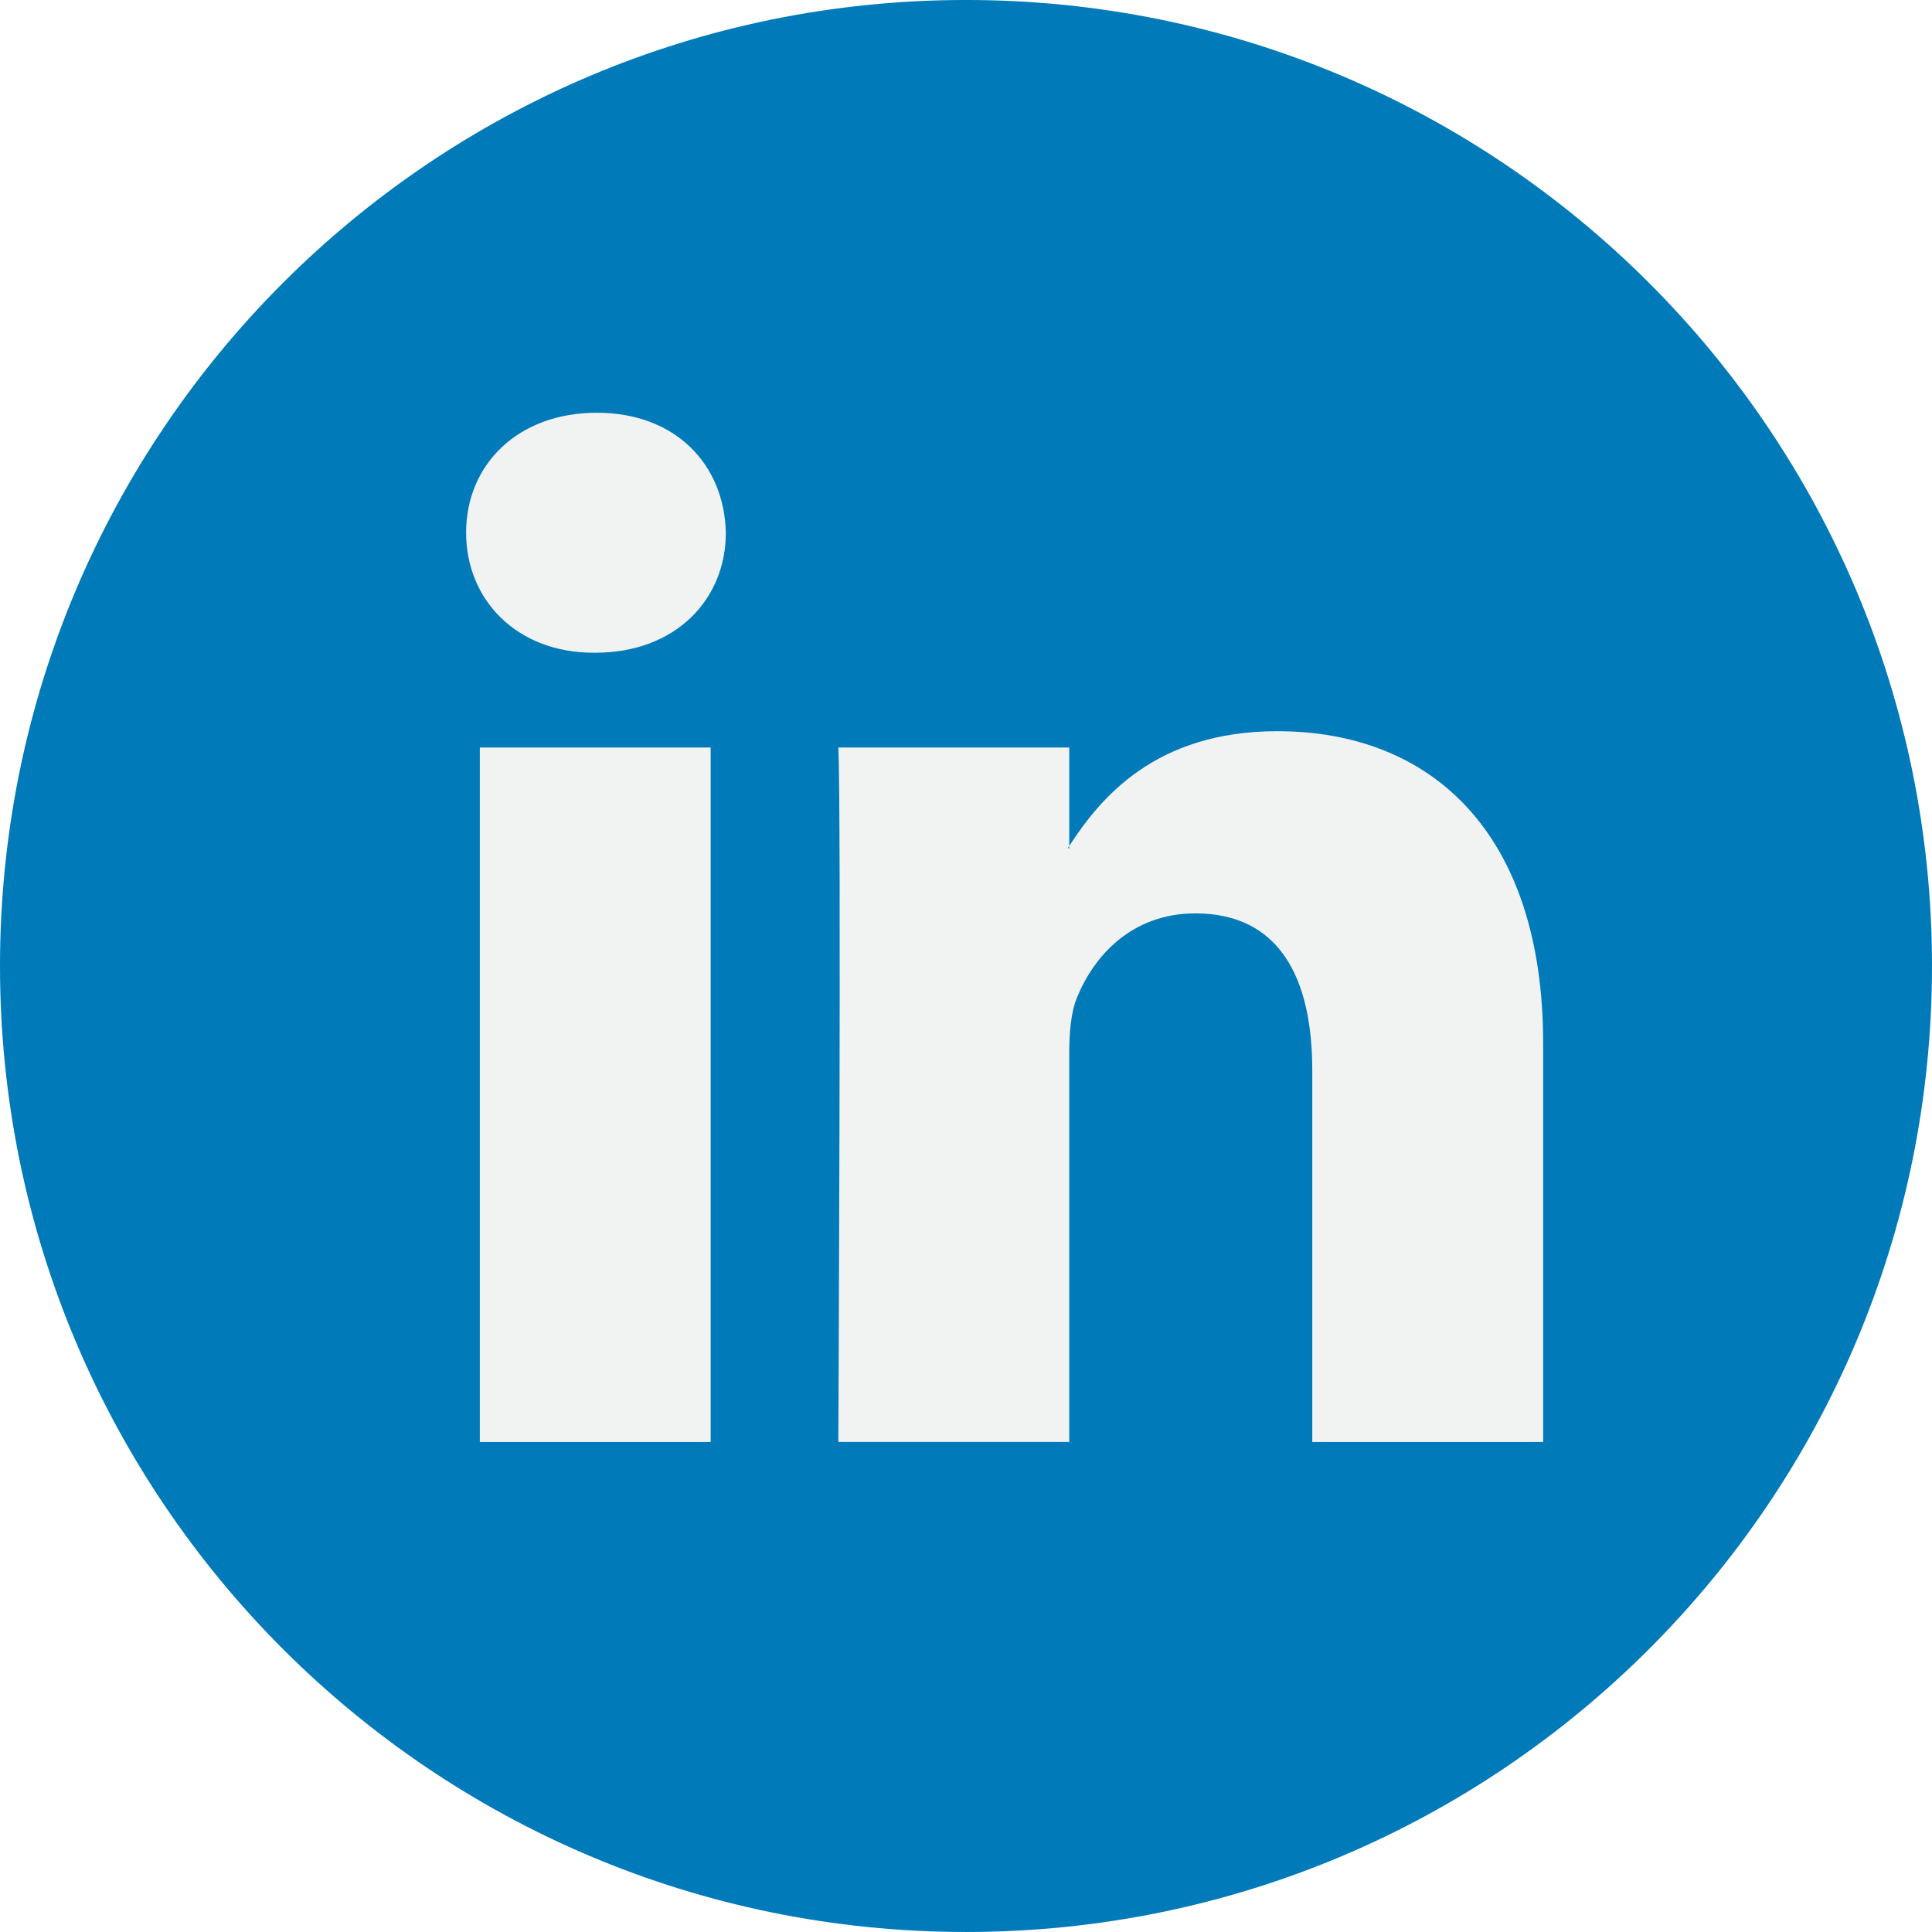
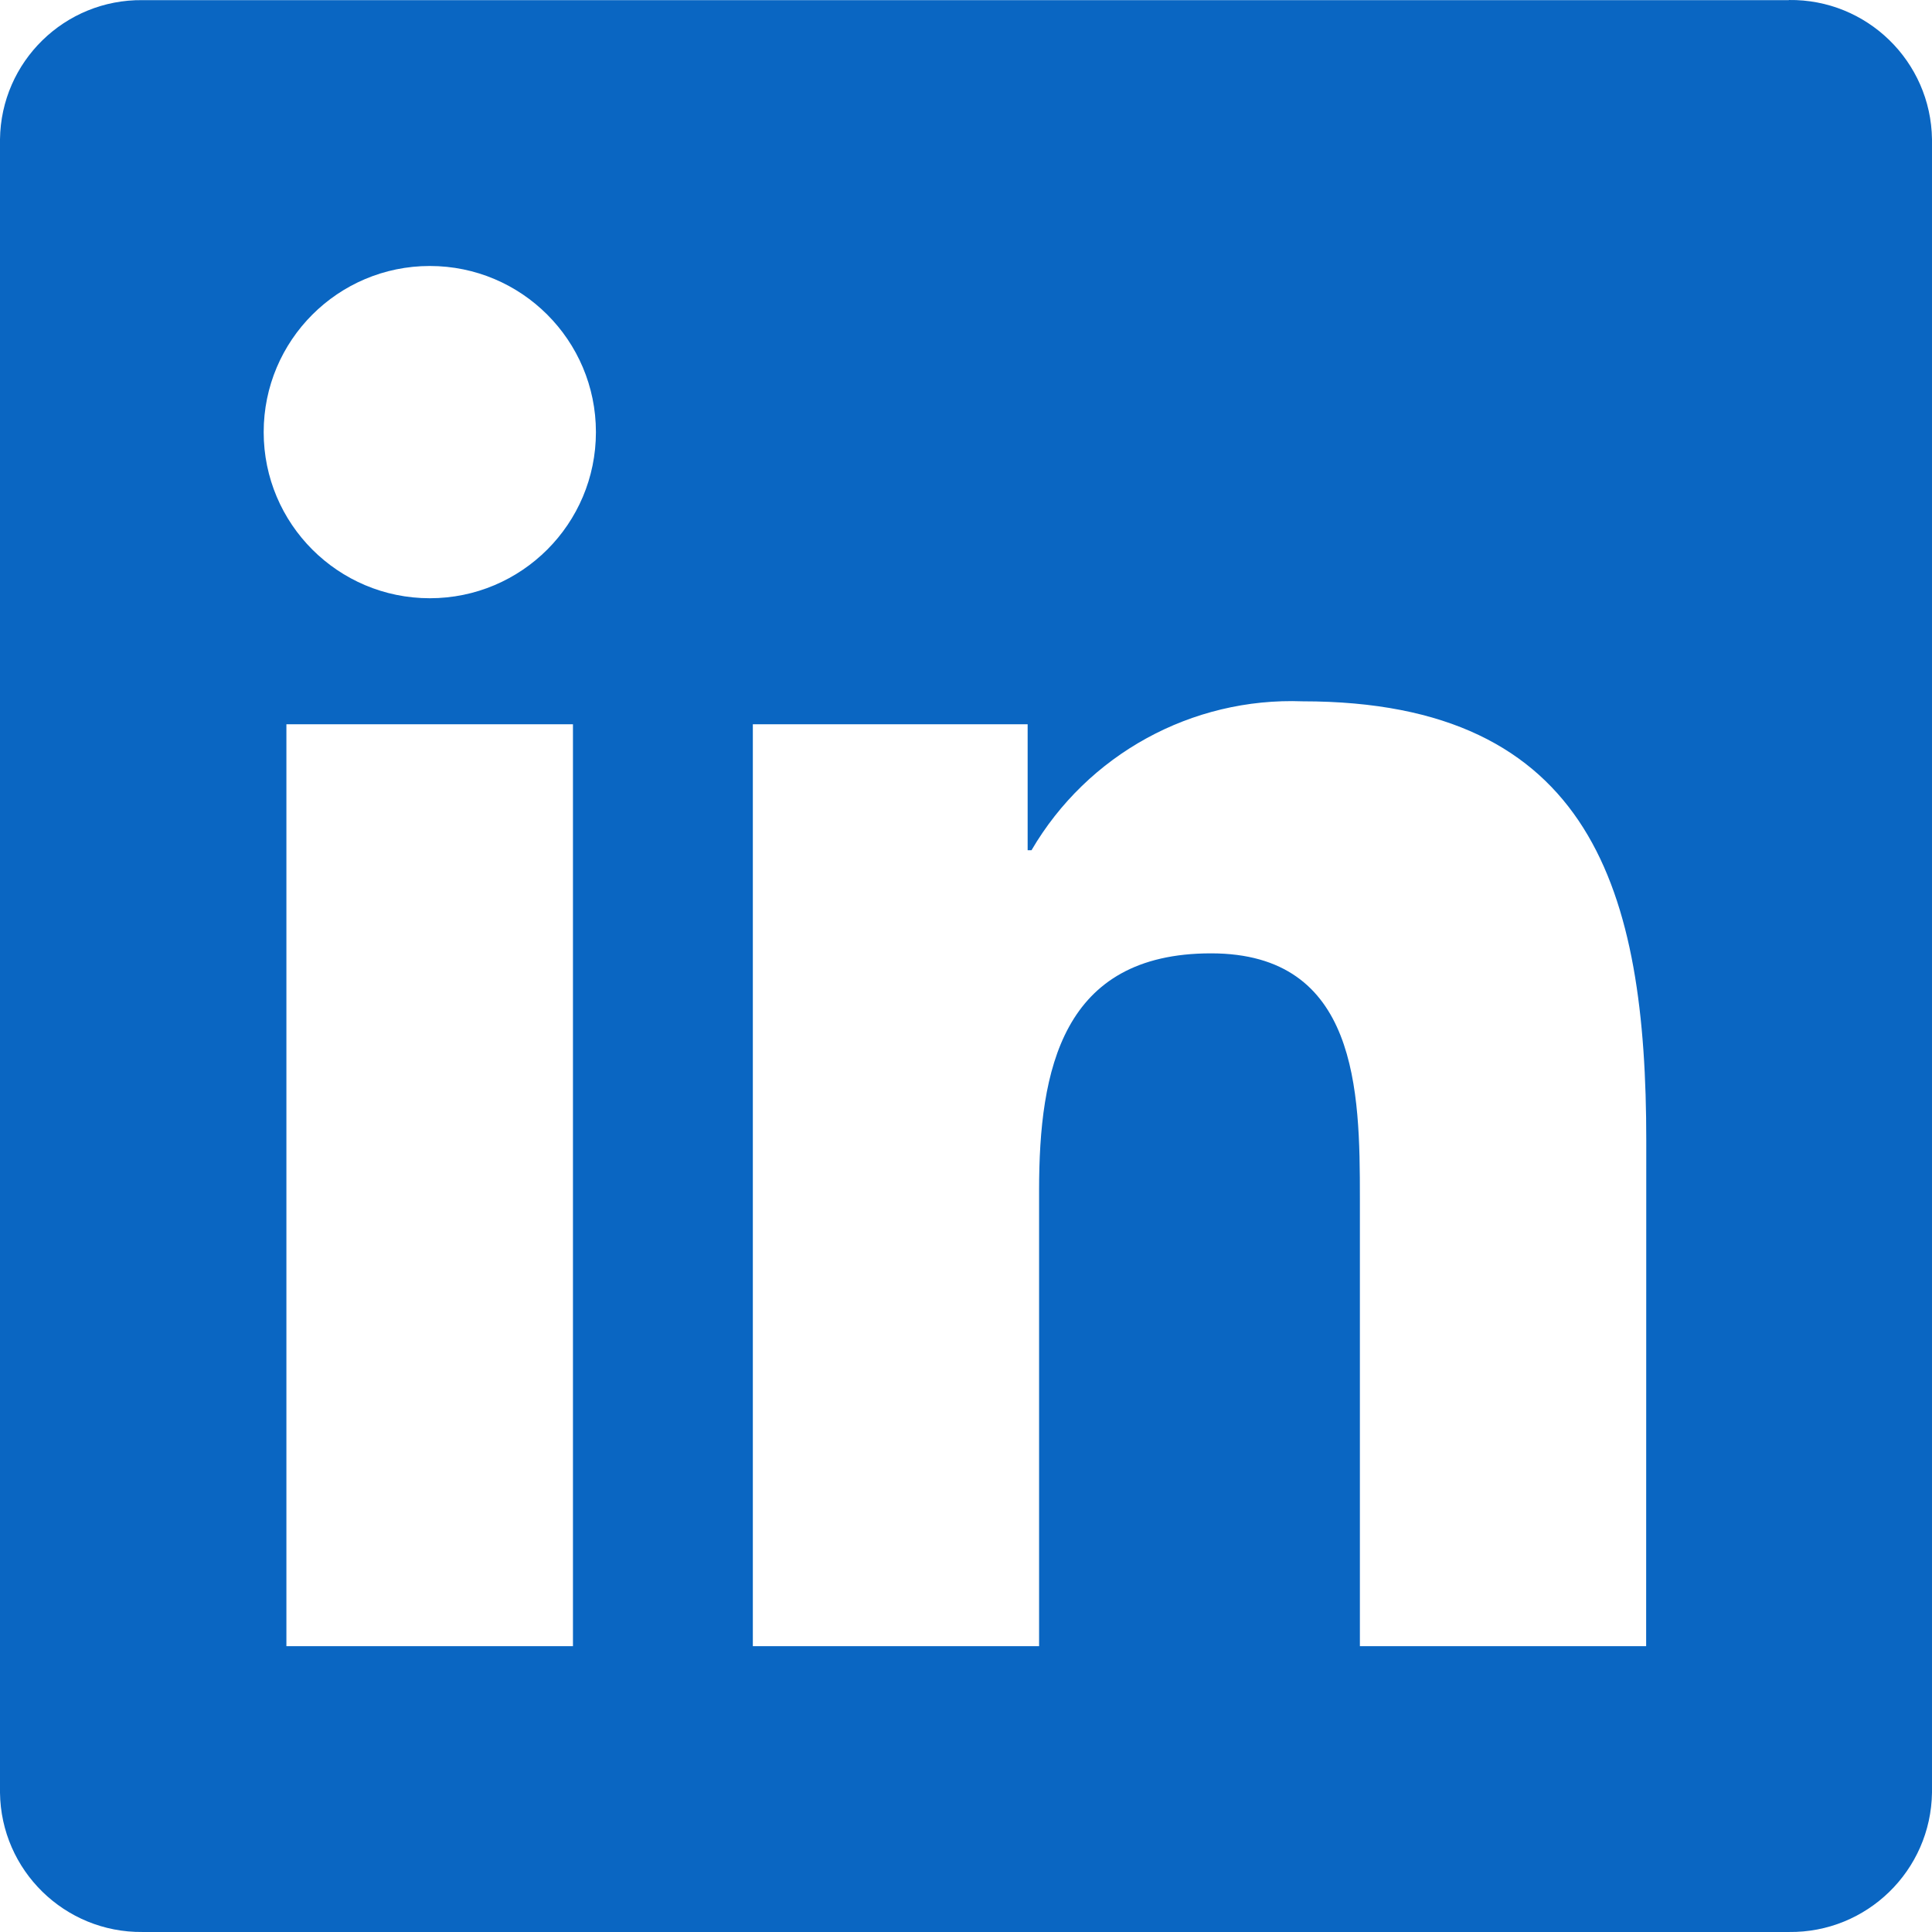
- <svg xmlns="http://www.w3.org/2000/svg" id="Capa_1" style="enable-background:new 0 0 112.196 112.196;" version="1.1" viewBox="0 0 112.196 112.196" xml:space="preserve">
-   <g>
-     <circle cx="56.098" cy="56.097" r="56.098" style="fill:#007AB9;" />
-     <g>
-       <path d="M89.616,60.611v23.128H76.207V62.161c0-5.418-1.936-9.118-6.791-9.118    c-3.705,0-5.906,2.491-6.878,4.903c-0.353,0.862-0.444,2.059-0.444,3.268v22.524H48.684c0,0,0.18-36.546,0-40.329h13.411v5.715    c-0.027,0.045-0.065,0.089-0.089,0.132h0.089v-0.132c1.782-2.742,4.96-6.662,12.085-6.662    C83.002,42.462,89.616,48.226,89.616,60.611L89.616,60.611z M34.656,23.969c-4.587,0-7.588,3.011-7.588,6.967    c0,3.872,2.914,6.97,7.412,6.97h0.087c4.677,0,7.585-3.098,7.585-6.97C42.063,26.98,39.244,23.969,34.656,23.969L34.656,23.969z     M27.865,83.739H41.27V43.409H27.865V83.739z" style="fill:#F1F2F2;" />
-     </g>
-   </g>
-   <g />
-   <g />
-   <g />
-   <g />
-   <g />
-   <g />
-   <g />
-   <g />
-   <g />
-   <g />
-   <g />
-   <g />
-   <g />
-   <g />
-   <g />
+ <svg xmlns="http://www.w3.org/2000/svg" width="256" height="256" preserveAspectRatio="xMidYMid">
+   <path d="M218.123 218.127h-37.931v-59.403c0-14.165-.253-32.4-19.728-32.4-19.756 0-22.779 15.434-22.779 31.369v60.43h-37.93V95.967h36.413v16.694h.51a39.907 39.907 0 0 1 35.928-19.733c38.445 0 45.533 25.288 45.533 58.186l-.016 67.013ZM56.955 79.27c-12.157.002-22.014-9.852-22.016-22.009-.002-12.157 9.851-22.014 22.008-22.016 12.157-.003 22.014 9.851 22.016 22.008A22.013 22.013 0 0 1 56.955 79.27m18.966 138.858H37.95V95.967h37.97v122.16ZM237.033.018H18.89C8.58-.098.125 8.161-.001 18.471v219.053c.122 10.315 8.576 18.582 18.89 18.474h218.144c10.336.128 18.823-8.139 18.966-18.474V18.454c-.147-10.33-8.635-18.588-18.966-18.453" fill="#0A66C2" />
</svg>
